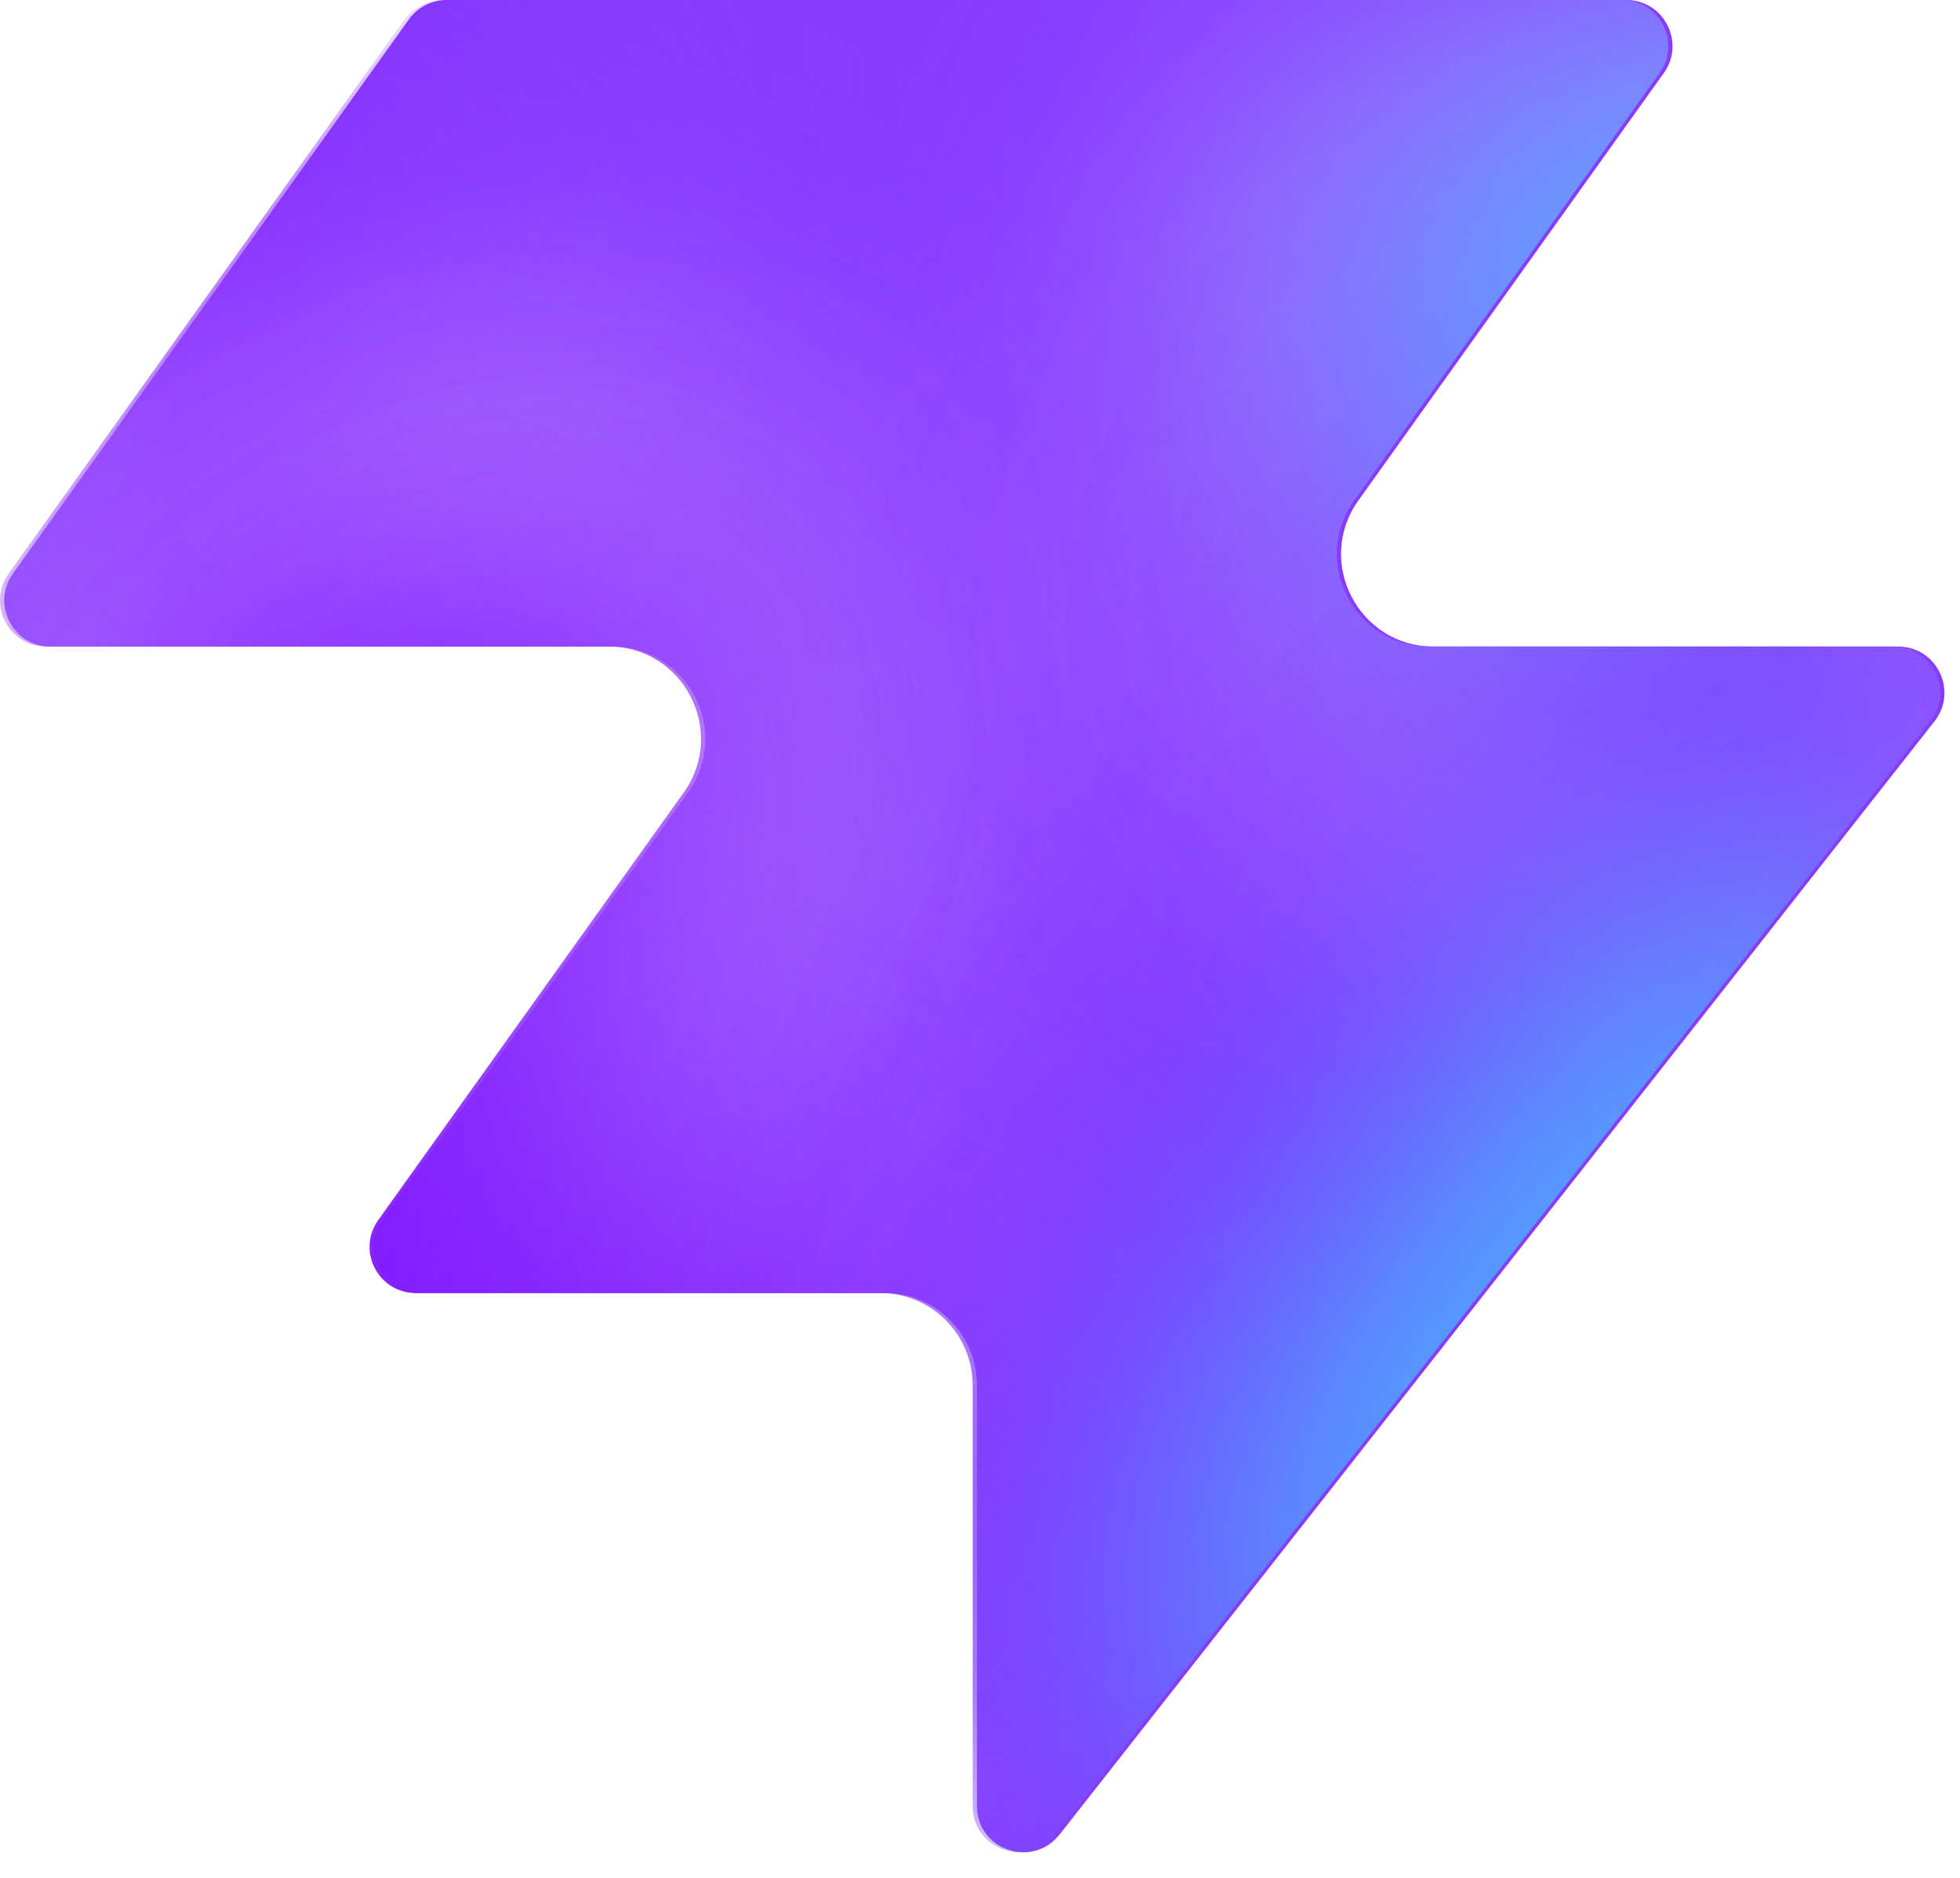
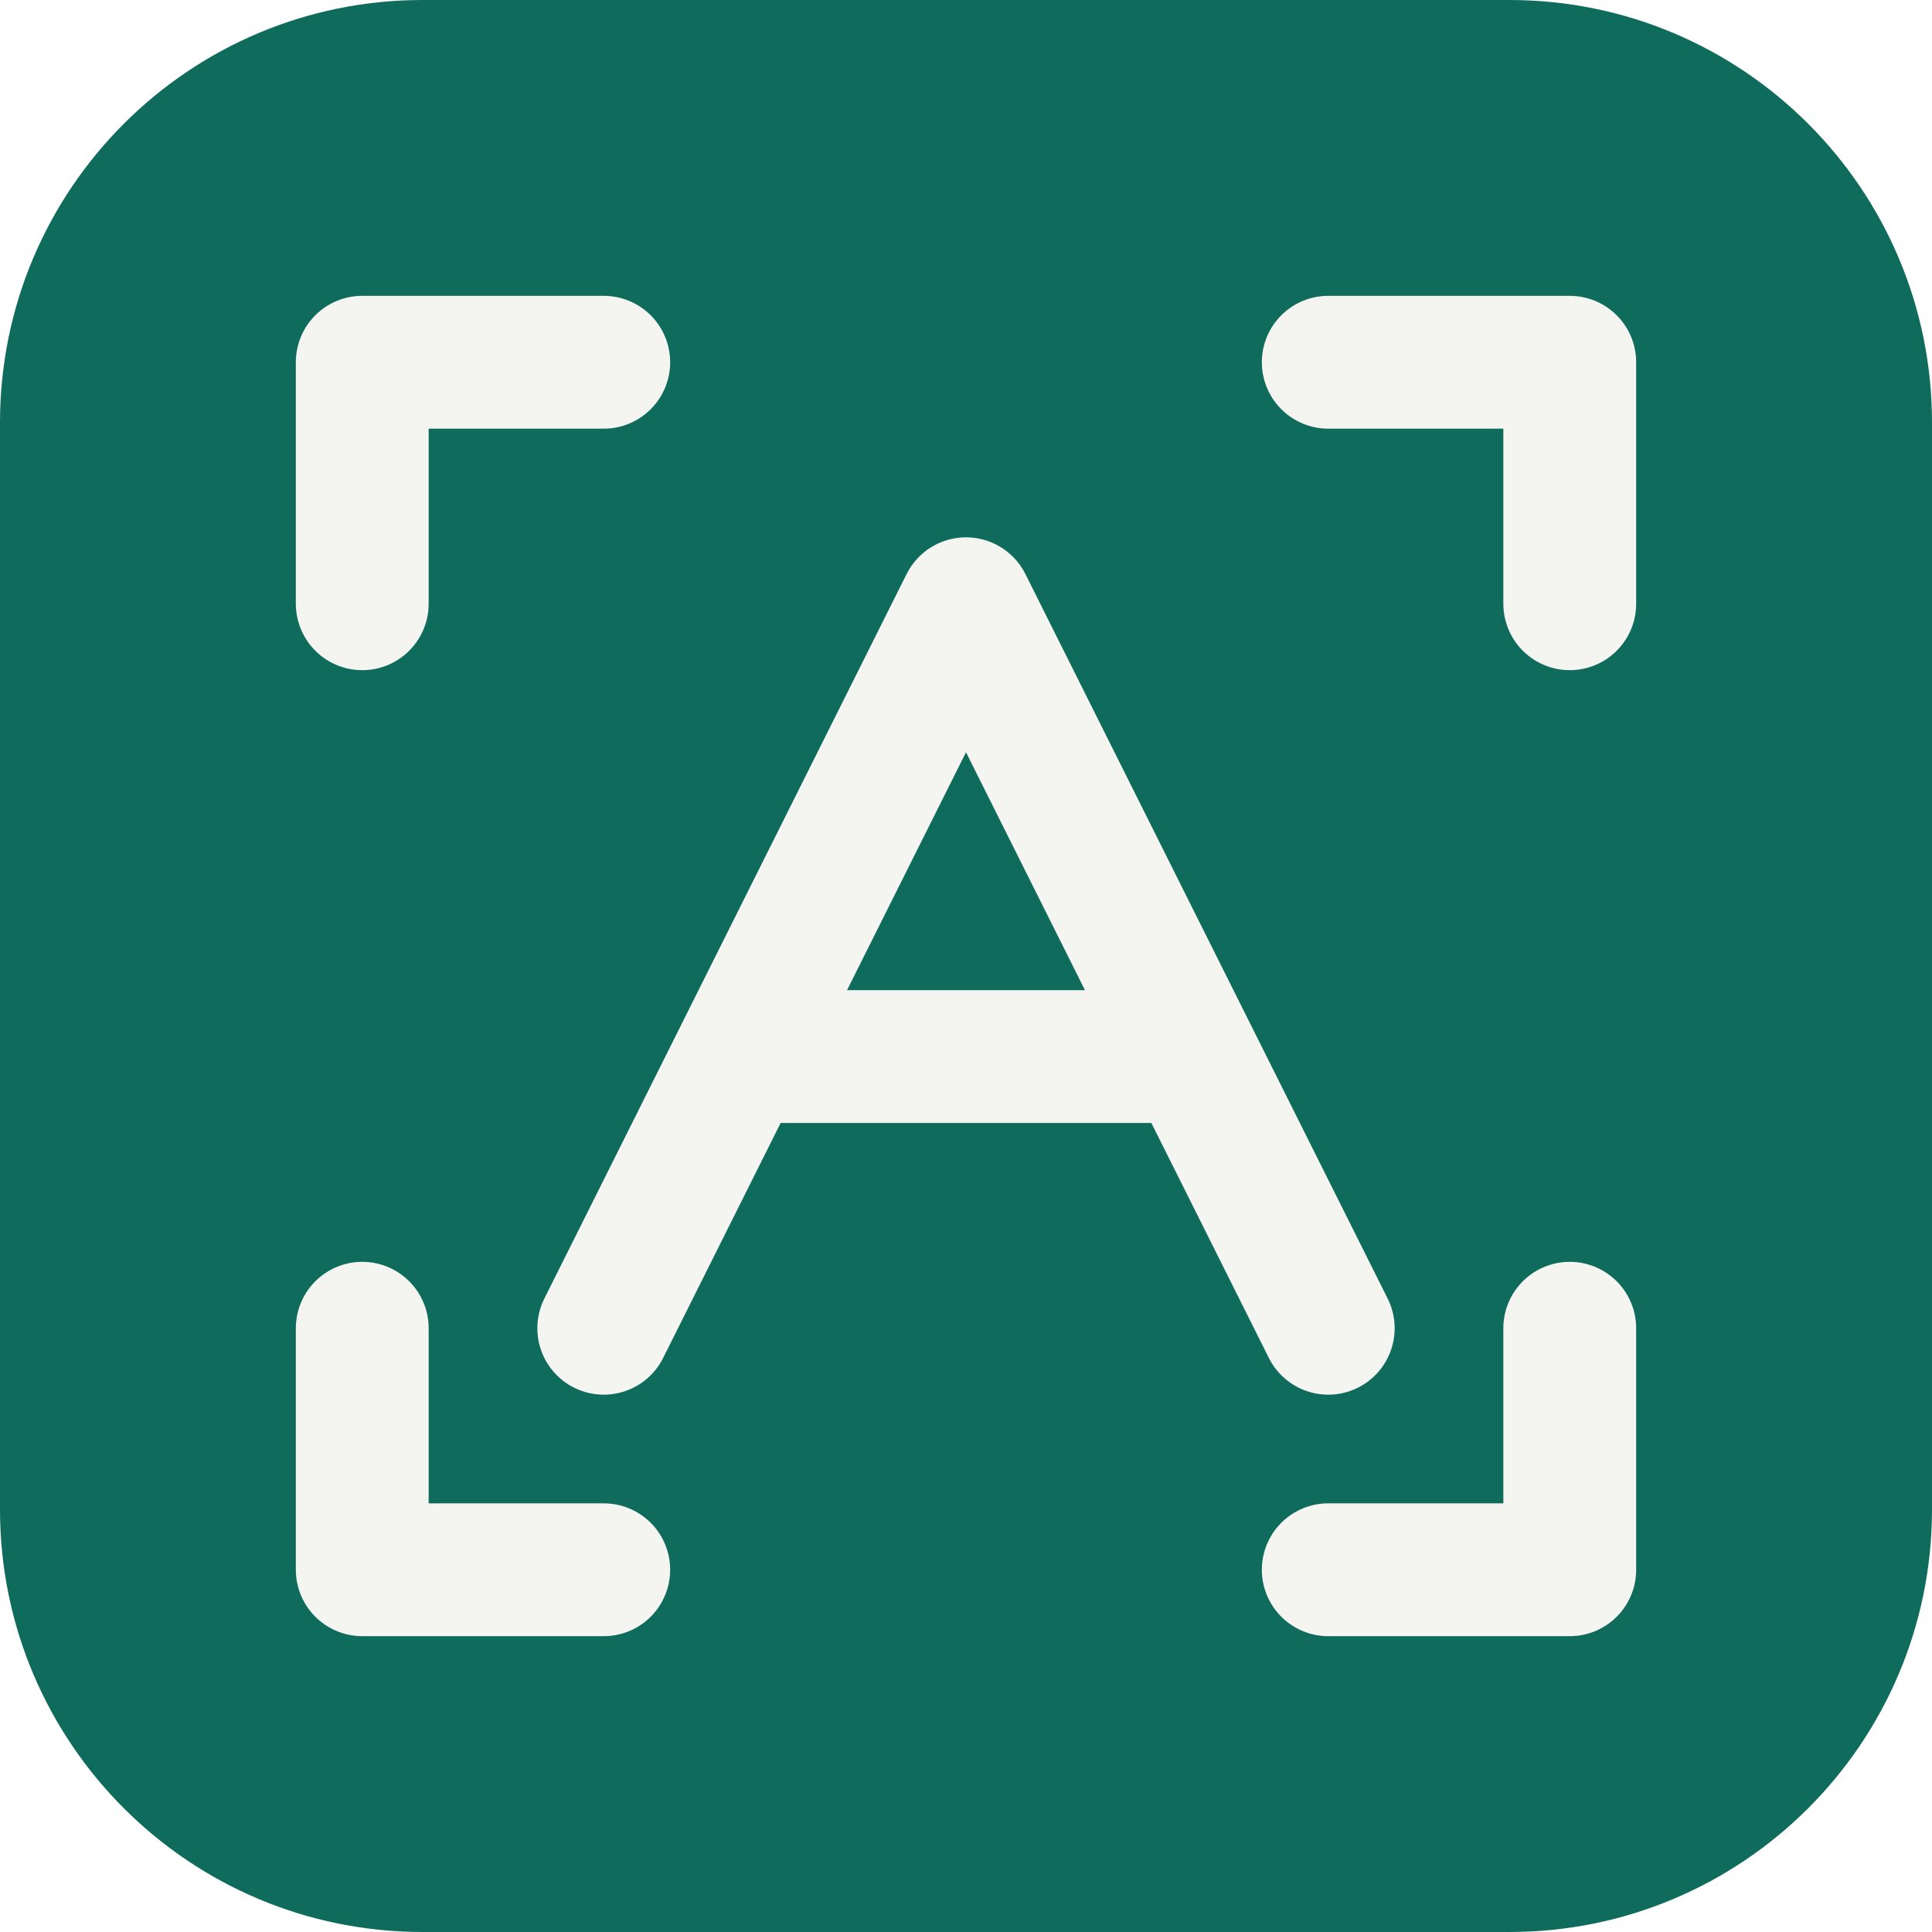
- <svg xmlns="http://www.w3.org/2000/svg" width="48" height="46" fill="none" viewBox="0 0 48 46">
-   <path fill="#863bff" d="M25.946 44.938c-.664.845-2.021.375-2.021-.698V33.937a2.26 2.26 0 0 0-2.262-2.262H10.287c-.92 0-1.456-1.04-.92-1.788l7.48-10.471c1.07-1.497 0-3.578-1.842-3.578H1.237c-.92 0-1.456-1.04-.92-1.788L10.013.474c.214-.297.556-.474.92-.474h28.894c.92 0 1.456 1.04.92 1.788l-7.48 10.471c-1.07 1.498 0 3.579 1.842 3.579h11.377c.943 0 1.473 1.088.89 1.83L25.947 44.94z" style="fill:#863bff;fill:color(display-p3 .525 .23 1);fill-opacity:1" />
-   <mask id="a" width="48" height="46" x="0" y="0" maskUnits="userSpaceOnUse" style="mask-type:alpha">
-     <path fill="#000" d="M25.842 44.938c-.664.844-2.021.375-2.021-.698V33.937a2.26 2.26 0 0 0-2.262-2.262H10.183c-.92 0-1.456-1.04-.92-1.788l7.48-10.471c1.07-1.498 0-3.579-1.842-3.579H1.133c-.92 0-1.456-1.04-.92-1.787L9.91.473c.214-.297.556-.474.92-.474h28.894c.92 0 1.456 1.04.92 1.788l-7.48 10.471c-1.07 1.498 0 3.578 1.842 3.578h11.377c.943 0 1.473 1.088.89 1.832L25.843 44.94z" style="fill:#000;fill-opacity:1" />
-   </mask>
-   <g mask="url(#a)">
-     <g filter="url(#b)">
-       <ellipse cx="5.508" cy="14.704" fill="#ede6ff" rx="5.508" ry="14.704" style="fill:#ede6ff;fill:color(display-p3 .927 .903 1);fill-opacity:1" transform="matrix(.00324 1 1 -.00324 -4.47 31.516)" />
-     </g>
-     <g filter="url(#c)">
-       <ellipse cx="10.399" cy="29.851" fill="#ede6ff" rx="10.399" ry="29.851" style="fill:#ede6ff;fill:color(display-p3 .927 .903 1);fill-opacity:1" transform="matrix(.00324 1 1 -.00324 -39.328 7.883)" />
-     </g>
-     <g filter="url(#d)">
-       <ellipse cx="5.508" cy="30.487" fill="#7e14ff" rx="5.508" ry="30.487" style="fill:#7e14ff;fill:color(display-p3 .492 .077 1);fill-opacity:1" transform="rotate(89.814 -25.913 -14.639)scale(1 -1)" />
-     </g>
-     <g filter="url(#e)">
-       <ellipse cx="5.508" cy="30.599" fill="#7e14ff" rx="5.508" ry="30.599" style="fill:#7e14ff;fill:color(display-p3 .492 .077 1);fill-opacity:1" transform="rotate(89.814 -32.644 -3.334)scale(1 -1)" />
-     </g>
-     <g filter="url(#f)">
-       <ellipse cx="5.508" cy="30.599" fill="#7e14ff" rx="5.508" ry="30.599" style="fill:#7e14ff;fill:color(display-p3 .492 .077 1);fill-opacity:1" transform="matrix(.00324 1 1 -.00324 -34.34 30.47)" />
-     </g>
-     <g filter="url(#g)">
-       <ellipse cx="14.072" cy="22.078" fill="#ede6ff" rx="14.072" ry="22.078" style="fill:#ede6ff;fill:color(display-p3 .927 .903 1);fill-opacity:1" transform="rotate(93.35 24.506 48.493)scale(-1 1)" />
-     </g>
-     <g filter="url(#h)">
-       <ellipse cx="3.47" cy="21.501" fill="#7e14ff" rx="3.47" ry="21.501" style="fill:#7e14ff;fill:color(display-p3 .492 .077 1);fill-opacity:1" transform="rotate(89.009 28.708 47.59)scale(-1 1)" />
-     </g>
-     <g filter="url(#i)">
-       <ellipse cx="3.47" cy="21.501" fill="#7e14ff" rx="3.47" ry="21.501" style="fill:#7e14ff;fill:color(display-p3 .492 .077 1);fill-opacity:1" transform="rotate(89.009 28.708 47.59)scale(-1 1)" />
-     </g>
-     <g filter="url(#j)">
-       <ellipse cx=".387" cy="8.972" fill="#7e14ff" rx="4.407" ry="29.108" style="fill:#7e14ff;fill:color(display-p3 .492 .077 1);fill-opacity:1" transform="rotate(39.51 .387 8.972)" />
-     </g>
-     <g filter="url(#k)">
-       <ellipse cx="47.523" cy="-6.092" fill="#7e14ff" rx="4.407" ry="29.108" style="fill:#7e14ff;fill:color(display-p3 .492 .077 1);fill-opacity:1" transform="rotate(37.892 47.523 -6.092)" />
-     </g>
-     <g filter="url(#l)">
-       <ellipse cx="41.412" cy="6.333" fill="#47bfff" rx="5.971" ry="9.665" style="fill:#47bfff;fill:color(display-p3 .28 .748 1);fill-opacity:1" transform="rotate(37.892 41.412 6.333)" />
-     </g>
-     <g filter="url(#m)">
-       <ellipse cx="-1.879" cy="38.332" fill="#7e14ff" rx="4.407" ry="29.108" style="fill:#7e14ff;fill:color(display-p3 .492 .077 1);fill-opacity:1" transform="rotate(37.892 -1.88 38.332)" />
-     </g>
-     <g filter="url(#n)">
-       <ellipse cx="-1.879" cy="38.332" fill="#7e14ff" rx="4.407" ry="29.108" style="fill:#7e14ff;fill:color(display-p3 .492 .077 1);fill-opacity:1" transform="rotate(37.892 -1.88 38.332)" />
-     </g>
-     <g filter="url(#o)">
-       <ellipse cx="35.651" cy="29.907" fill="#7e14ff" rx="4.407" ry="29.108" style="fill:#7e14ff;fill:color(display-p3 .492 .077 1);fill-opacity:1" transform="rotate(37.892 35.651 29.907)" />
-     </g>
-     <g filter="url(#p)">
-       <ellipse cx="38.418" cy="32.4" fill="#47bfff" rx="5.971" ry="15.297" style="fill:#47bfff;fill:color(display-p3 .28 .748 1);fill-opacity:1" transform="rotate(37.892 38.418 32.4)" />
-     </g>
+ <svg xmlns="http://www.w3.org/2000/svg" viewBox="0 0 32 32" width="32" height="32">
+   <rect width="32" height="32" rx="7" fill="#0F6B5C" />
+   <g fill="none" stroke="#F4F4F0" stroke-width="2.2" stroke-linecap="round" stroke-linejoin="round">
+     <path d="M6 10V6h4" />
+     <path d="M22 6h4v4" />
+     <path d="M26 22v4h-4" />
+     <path d="M10 26H6v-4" />
+     <path d="M10 22L16 10l6 12" />
+     <path d="M12.3 17.5h7.4" />
  </g>
-   <defs>
-     <filter id="b" width="60.045" height="41.654" x="-19.77" y="16.149" color-interpolation-filters="sRGB" filterUnits="userSpaceOnUse">
-       <feFlood flood-opacity="0" result="BackgroundImageFix" />
-       <feBlend in="SourceGraphic" in2="BackgroundImageFix" result="shape" />
-       <feGaussianBlur result="effect1_foregroundBlur_2002_17158" stdDeviation="7.659" />
-     </filter>
-     <filter id="c" width="90.34" height="51.437" x="-54.613" y="-7.533" color-interpolation-filters="sRGB" filterUnits="userSpaceOnUse">
-       <feFlood flood-opacity="0" result="BackgroundImageFix" />
-       <feBlend in="SourceGraphic" in2="BackgroundImageFix" result="shape" />
-       <feGaussianBlur result="effect1_foregroundBlur_2002_17158" stdDeviation="7.659" />
-     </filter>
-     <filter id="d" width="79.355" height="29.4" x="-49.64" y="2.03" color-interpolation-filters="sRGB" filterUnits="userSpaceOnUse">
-       <feFlood flood-opacity="0" result="BackgroundImageFix" />
-       <feBlend in="SourceGraphic" in2="BackgroundImageFix" result="shape" />
-       <feGaussianBlur result="effect1_foregroundBlur_2002_17158" stdDeviation="4.596" />
-     </filter>
-     <filter id="e" width="79.579" height="29.4" x="-45.045" y="20.029" color-interpolation-filters="sRGB" filterUnits="userSpaceOnUse">
-       <feFlood flood-opacity="0" result="BackgroundImageFix" />
-       <feBlend in="SourceGraphic" in2="BackgroundImageFix" result="shape" />
-       <feGaussianBlur result="effect1_foregroundBlur_2002_17158" stdDeviation="4.596" />
-     </filter>
-     <filter id="f" width="79.579" height="29.4" x="-43.513" y="21.178" color-interpolation-filters="sRGB" filterUnits="userSpaceOnUse">
-       <feFlood flood-opacity="0" result="BackgroundImageFix" />
-       <feBlend in="SourceGraphic" in2="BackgroundImageFix" result="shape" />
-       <feGaussianBlur result="effect1_foregroundBlur_2002_17158" stdDeviation="4.596" />
-     </filter>
-     <filter id="g" width="74.749" height="58.852" x="15.756" y="-17.901" color-interpolation-filters="sRGB" filterUnits="userSpaceOnUse">
-       <feFlood flood-opacity="0" result="BackgroundImageFix" />
-       <feBlend in="SourceGraphic" in2="BackgroundImageFix" result="shape" />
-       <feGaussianBlur result="effect1_foregroundBlur_2002_17158" stdDeviation="7.659" />
-     </filter>
-     <filter id="h" width="61.377" height="25.362" x="23.548" y="2.284" color-interpolation-filters="sRGB" filterUnits="userSpaceOnUse">
-       <feFlood flood-opacity="0" result="BackgroundImageFix" />
-       <feBlend in="SourceGraphic" in2="BackgroundImageFix" result="shape" />
-       <feGaussianBlur result="effect1_foregroundBlur_2002_17158" stdDeviation="4.596" />
-     </filter>
-     <filter id="i" width="61.377" height="25.362" x="23.548" y="2.284" color-interpolation-filters="sRGB" filterUnits="userSpaceOnUse">
-       <feFlood flood-opacity="0" result="BackgroundImageFix" />
-       <feBlend in="SourceGraphic" in2="BackgroundImageFix" result="shape" />
-       <feGaussianBlur result="effect1_foregroundBlur_2002_17158" stdDeviation="4.596" />
-     </filter>
-     <filter id="j" width="56.045" height="63.649" x="-27.636" y="-22.853" color-interpolation-filters="sRGB" filterUnits="userSpaceOnUse">
-       <feFlood flood-opacity="0" result="BackgroundImageFix" />
-       <feBlend in="SourceGraphic" in2="BackgroundImageFix" result="shape" />
-       <feGaussianBlur result="effect1_foregroundBlur_2002_17158" stdDeviation="4.596" />
-     </filter>
-     <filter id="k" width="54.814" height="64.646" x="20.116" y="-38.415" color-interpolation-filters="sRGB" filterUnits="userSpaceOnUse">
-       <feFlood flood-opacity="0" result="BackgroundImageFix" />
-       <feBlend in="SourceGraphic" in2="BackgroundImageFix" result="shape" />
-       <feGaussianBlur result="effect1_foregroundBlur_2002_17158" stdDeviation="4.596" />
-     </filter>
-     <filter id="l" width="33.541" height="35.313" x="24.641" y="-11.323" color-interpolation-filters="sRGB" filterUnits="userSpaceOnUse">
-       <feFlood flood-opacity="0" result="BackgroundImageFix" />
-       <feBlend in="SourceGraphic" in2="BackgroundImageFix" result="shape" />
-       <feGaussianBlur result="effect1_foregroundBlur_2002_17158" stdDeviation="4.596" />
-     </filter>
-     <filter id="m" width="54.814" height="64.646" x="-29.286" y="6.009" color-interpolation-filters="sRGB" filterUnits="userSpaceOnUse">
-       <feFlood flood-opacity="0" result="BackgroundImageFix" />
-       <feBlend in="SourceGraphic" in2="BackgroundImageFix" result="shape" />
-       <feGaussianBlur result="effect1_foregroundBlur_2002_17158" stdDeviation="4.596" />
-     </filter>
-     <filter id="n" width="54.814" height="64.646" x="-29.286" y="6.009" color-interpolation-filters="sRGB" filterUnits="userSpaceOnUse">
-       <feFlood flood-opacity="0" result="BackgroundImageFix" />
-       <feBlend in="SourceGraphic" in2="BackgroundImageFix" result="shape" />
-       <feGaussianBlur result="effect1_foregroundBlur_2002_17158" stdDeviation="4.596" />
-     </filter>
-     <filter id="o" width="54.814" height="64.646" x="8.244" y="-2.416" color-interpolation-filters="sRGB" filterUnits="userSpaceOnUse">
-       <feFlood flood-opacity="0" result="BackgroundImageFix" />
-       <feBlend in="SourceGraphic" in2="BackgroundImageFix" result="shape" />
-       <feGaussianBlur result="effect1_foregroundBlur_2002_17158" stdDeviation="4.596" />
-     </filter>
-     <filter id="p" width="39.409" height="43.623" x="18.713" y="10.588" color-interpolation-filters="sRGB" filterUnits="userSpaceOnUse">
-       <feFlood flood-opacity="0" result="BackgroundImageFix" />
-       <feBlend in="SourceGraphic" in2="BackgroundImageFix" result="shape" />
-       <feGaussianBlur result="effect1_foregroundBlur_2002_17158" stdDeviation="4.596" />
-     </filter>
-   </defs>
</svg>
